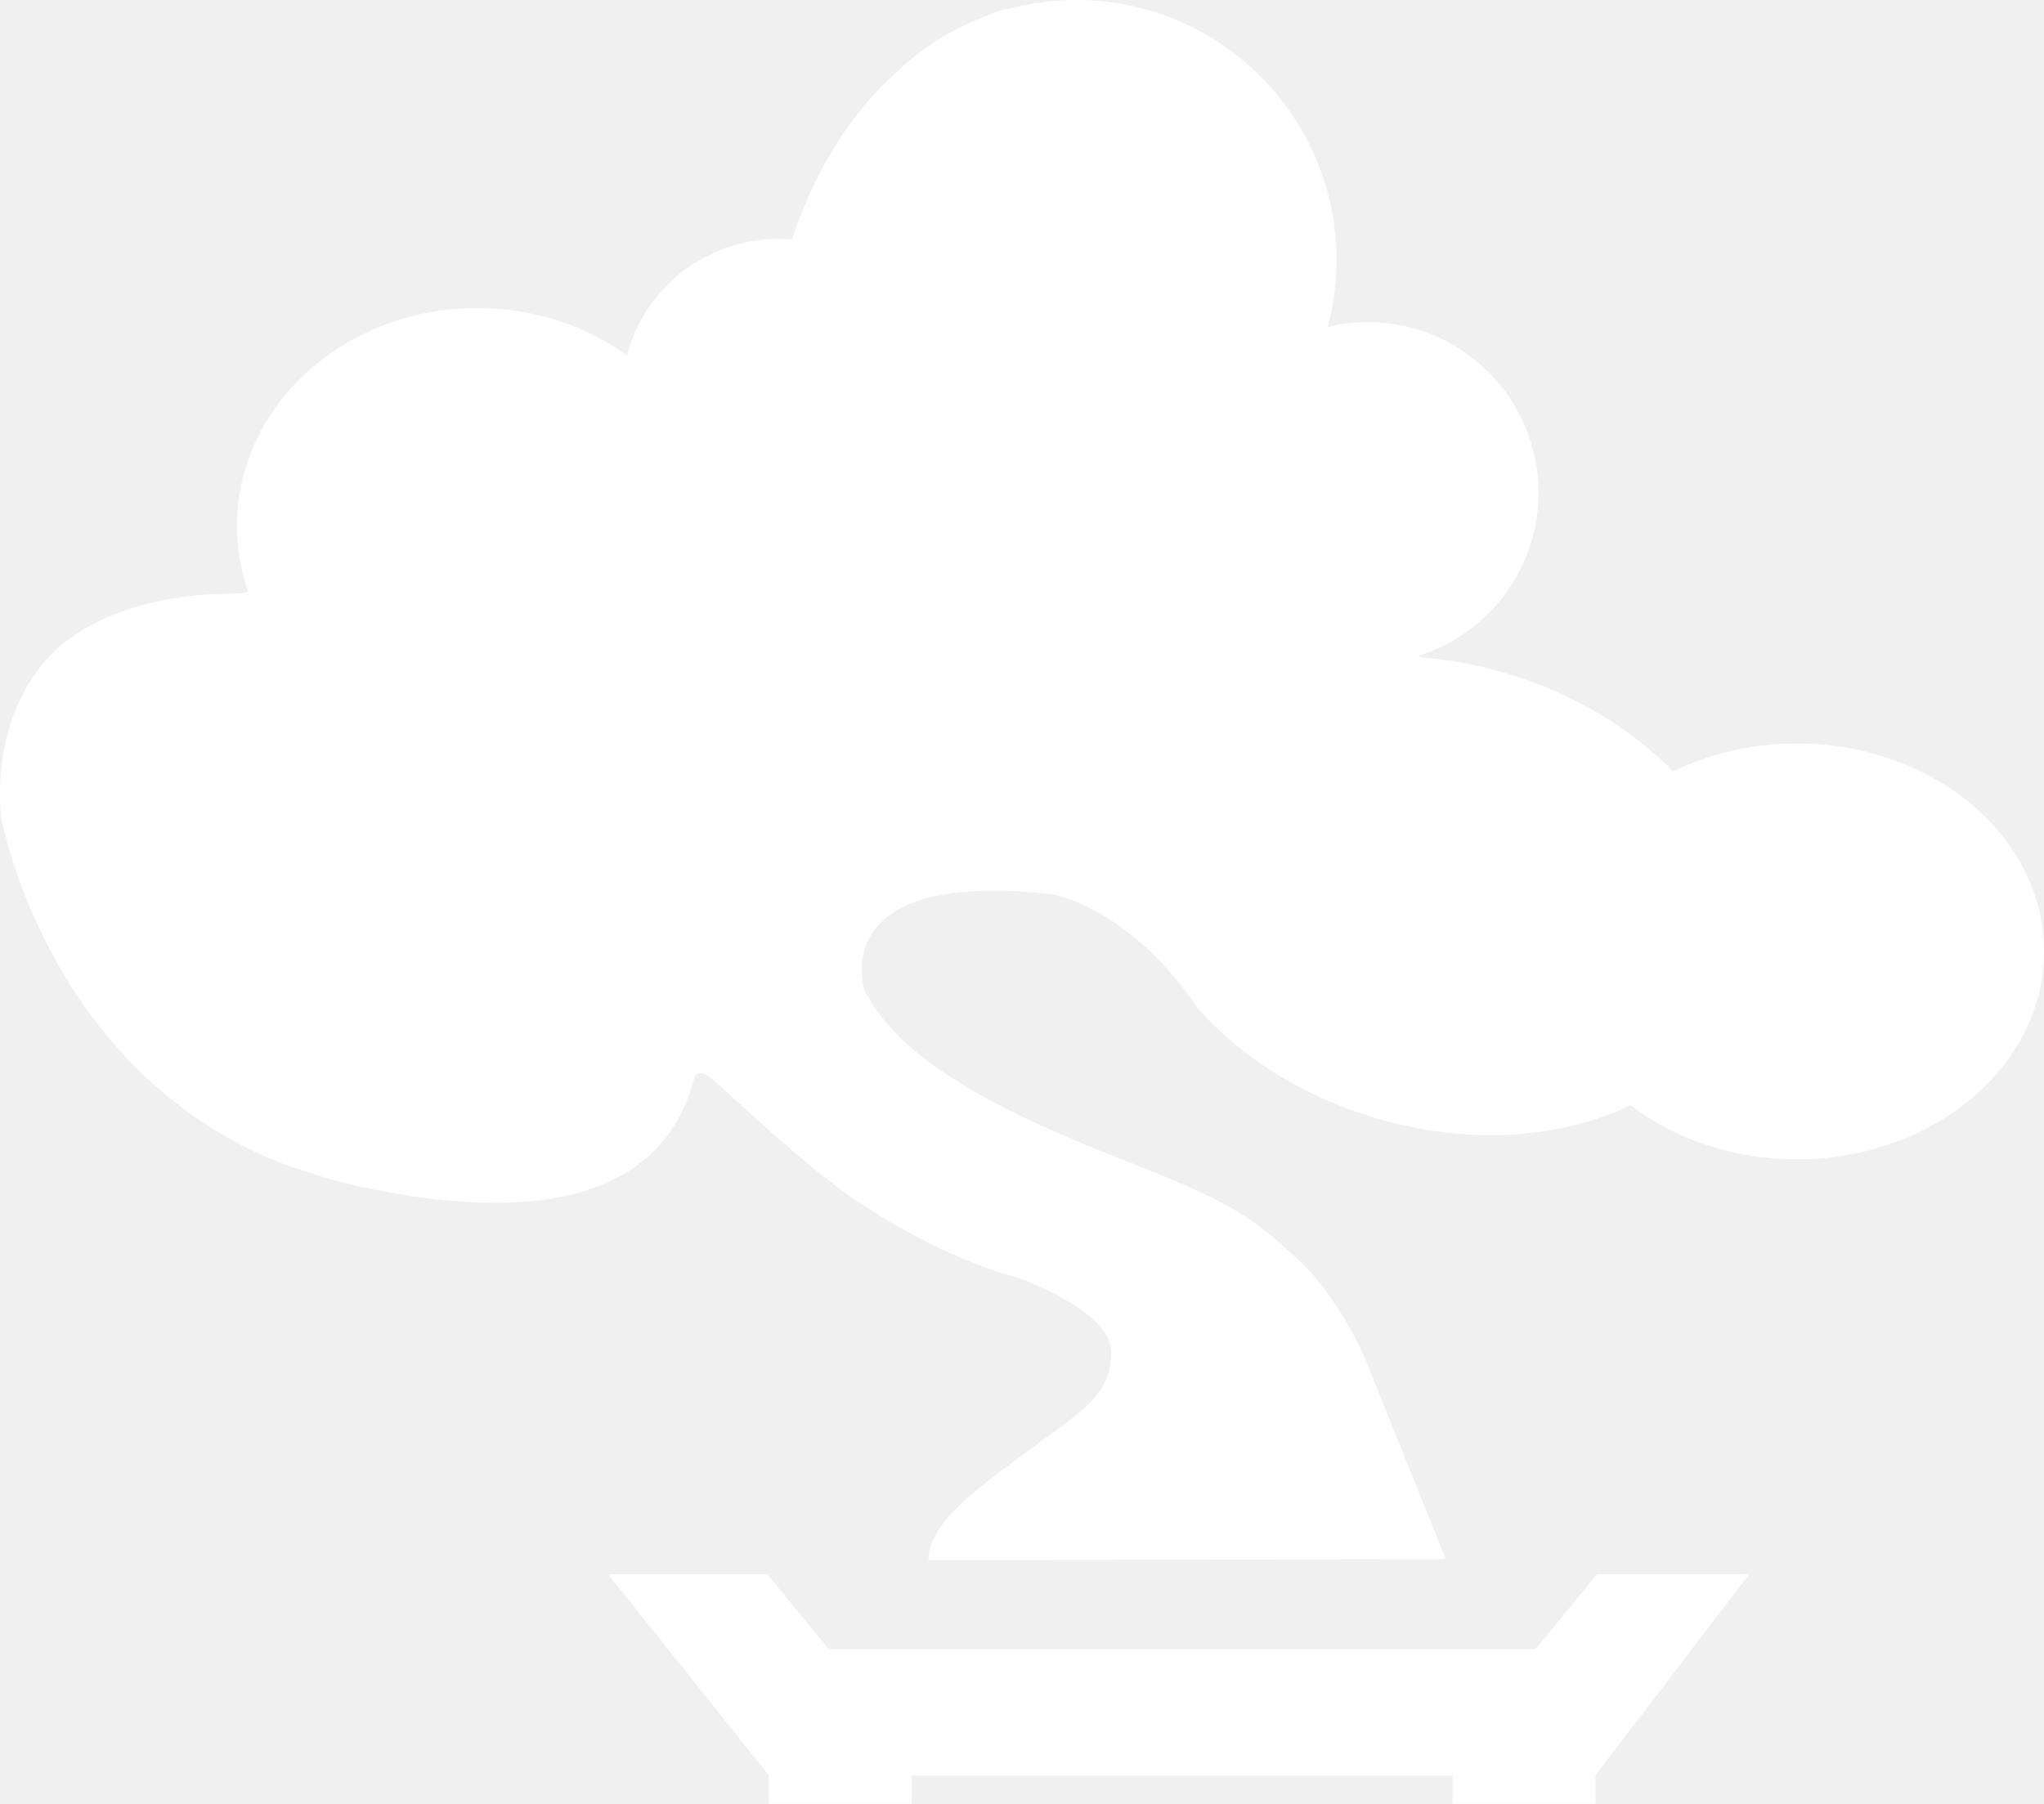
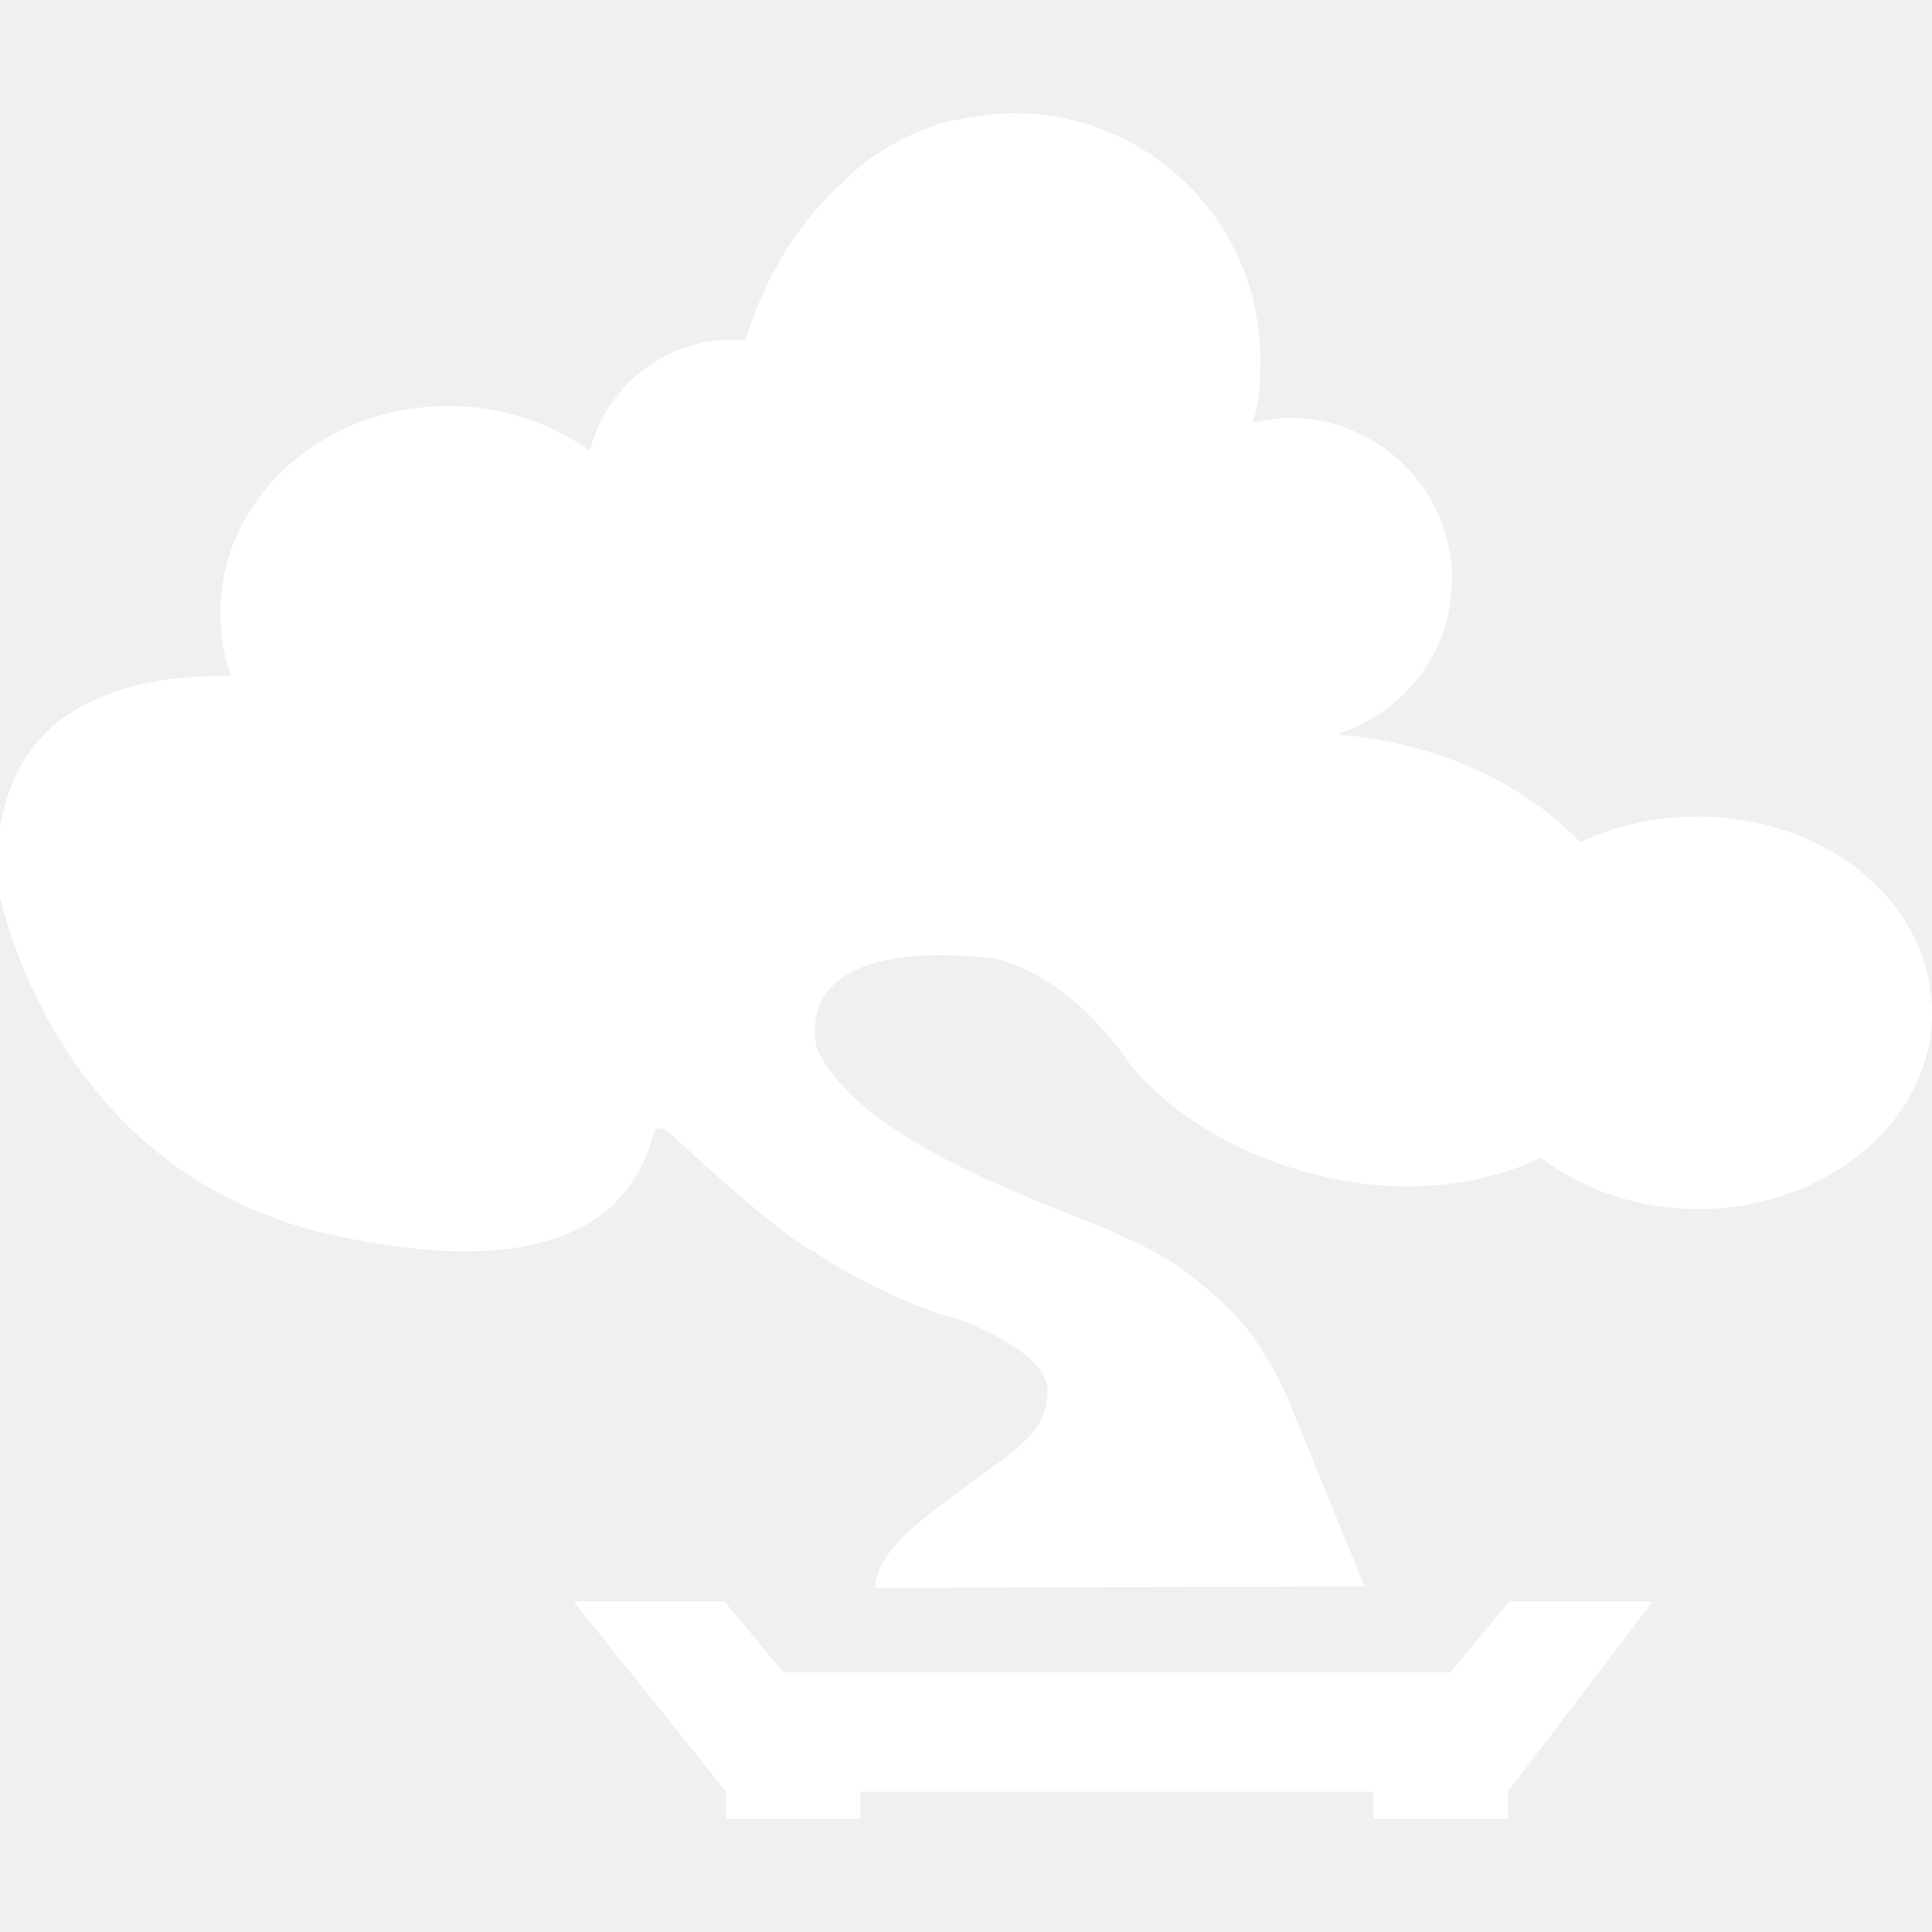
- <svg xmlns="http://www.w3.org/2000/svg" viewBox="0 0 566.473 500">
-   <path fill="#fff" d="m 332.02,279.555 c 11.698,13.263 28.611,24.21 48.838,30.275 25.915,7.769 51.699,5.856 71.036,-3.443 12.167,9.311 28.334,14.986 46.076,14.986 37.833,0 68.503,-25.805 68.503,-57.638 0,-31.832 -30.67,-57.637 -68.503,-57.637 -12.503,0 -24.222,2.82 -34.311,7.743 -11.516,-11.829 -27.309,-21.526 -45.899,-27.099 -8.009,-2.402 -16.005,-3.874 -23.803,-4.494 -0.237,-0.171 -0.479,-0.341 -0.727,-0.509 19.211,-6.015 33.15,-23.952 33.15,-45.146 0,-26.124 -21.178,-47.302 -47.302,-47.302 -3.818,0 -7.525,0.464 -11.082,1.318 1.563,-5.905 2.401,-12.106 2.401,-18.503 C 370.397,32.282 338.114,0 298.292,0 c -6.277,0 -12.367,0.804 -18.173,2.312 -1.403,0.188 -2.738,0.501 -3.968,0.967 -1.217,0.461 -2.404,0.948 -3.575,1.448 -9.275,3.542 -17.63,8.942 -24.611,15.749 -14.52,13.2 -23.259,30.042 -28.504,45.967 -1.286,-0.116 -2.587,-0.184 -3.905,-0.184 -20.051,0 -36.908,13.654 -41.795,32.17 -0.091,-0.033 -0.181,-0.066 -0.273,-0.098 C 162.152,90.226 147.844,85.391 132.289,85.391 c -36.789,0 -66.613,27.048 -66.613,60.412 0,6.332 1.077,12.436 3.068,18.172 -0.95,0.375 -1.966,0.572 -3.019,0.58 -0.347,0.004 -0.688,0.015 -1.028,0.028 -24.421,0.02 -42.516,7.674 -51.934,18.365 -15.711,17.837 -12.492,42.519 -12.492,42.519 l 0.009,9.9e-4 c 0.033,0.458 0.084,0.908 0.144,1.356 -0.011,-0.001 -0.029,-0.006 -0.029,-0.006 0,0 0.027,0.149 0.081,0.424 0.125,0.812 0.305,1.602 0.52,2.377 3.174,13.52 20.23,72.428 80.387,94.114 0,0 -0.006,-0.053 -0.016,-0.13 6.718,2.445 14.315,4.581 22.93,6.27 70.066,13.739 84.027,-15.509 88.088,-30.957 l 0.006,0.02 c 0,0 0.775,-3.388 4.917,0.111 3.259,2.754 28.523,26.751 41.456,34.724 l -0.082,-0.235 c 2.962,2.173 6.218,4.284 9.779,6.206 0,0 18.044,10.632 33.348,14.337 0,0 26.502,9.183 26.18,21.026 -0.322,11.84 -8.135,16.029 -22.151,26.42 -14.016,10.391 -28.516,20.3 -28.516,30.932 l 143.383,-0.24 -22.353,-55.502 c 0,0 -7.136,-17.177 -18.977,-27.93 -11.842,-10.754 -16.675,-14.984 -46.399,-26.583 -29.724,-11.6 -61.254,-25.837 -72.128,-45.533 l -1.084,-1.535 c 0,0 -12.326,-34.443 51.889,-27.233 7.2e-4,0.001 21.077,3.315 40.365,31.655 z m 152.781,156.78 -14.923,0.063 -27.286,0 -17.039,20.722 -95.753,0 -4.36,0 -95.753,0 -17.039,-20.722 -27.287,0 -16.807,0.01 44.505,55.688 0,7.904 39.597,0 0,-7.796 72.631,0 4.667,0 72.631,0 0,7.796 39.596,0 0,-7.904 z" />
+ <svg xmlns="http://www.w3.org/2000/svg" x="0px" y="0px" viewBox="0 0 128 128">
+   <path fill="#fff" d="M75,70.7c2.6,3,6.5,5.5,11,6.8c5.9,1.8,11.7,1.3,16.1-0.8c2.7,2.1,6.4,3.4,10.4,3.4c8.5,0,15.5-5.8,15.5-13c0-7.2-6.9-13-15.5-13c-2.8,0-5.5,0.6-7.8,1.7c-2.6-2.7-6.2-4.9-10.4-6.1c-1.8-0.5-3.6-0.9-5.4-1c-0.1,0-0.1-0.1-0.2-0.1c4.3-1.4,7.5-5.4,7.5-10.2c0-5.9-4.8-10.7-10.7-10.7c-0.9,0-1.7,0.1-2.5,0.3c0.4-1.3,0.5-2.7,0.5-4.2c0-9-7.3-16.3-16.3-16.3c-1.4,0-2.8,0.2-4.1,0.5c-0.3,0-0.6,0.1-0.9,0.2c-0.3,0.1-0.5,0.2-0.8,0.3c-2.1,0.8-4,2-5.6,3.6c-3.3,3-5.3,6.8-6.4,10.4c-0.3,0-0.6,0-0.9,0c-4.5,0-8.3,3.1-9.4,7.3c0,0,0,0-0.1,0c-2.6-1.8-5.8-2.9-9.3-2.9c-8.3,0-15.1,6.1-15.1,13.7c0,1.4,0.2,2.8,0.7,4.1c-0.2,0.1-0.4,0.1-0.7,0.1c-0.1,0-0.2,0-0.2,0c-5.5,0-9.6,1.7-11.7,4.1c-3.6,4-2.8,9.6-2.8,9.6l0,0c0,0.1,0,0.2,0,0.3c0,0,0,0,0,0s0,0,0,0.1c0,0.2,0.1,0.4,0.1,0.5c0.7,3.1,4.6,16.4,18.2,21.3c0,0,0,0,0,0c1.5,0.6,3.2,1,5.2,1.4c15.8,3.1,19-3.5,19.9-7l0,0c0,0,0.2-0.8,1.1,0c0.7,0.6,6.4,6,9.4,7.8l0-0.1c0.7,0.5,1.4,1,2.2,1.4c0,0,4.1,2.4,7.5,3.2c0,0,6,2.1,5.9,4.8c-0.1,2.7-1.8,3.6-5,6c-3.2,2.3-6.4,4.6-6.4,7l32.4-0.1l-5.1-12.5c0,0-1.6-3.9-4.3-6.3c-2.7-2.4-3.8-3.4-10.5-6C64,77.7,56.9,74.5,54.4,70l-0.2-0.3c0,0-2.8-7.8,11.7-6.2C65.9,63.5,70.7,64.3,75,70.7L75,70.7z M109.5,106.1l-3.4,0H100l-3.9,4.7H74.5h-1H51.9l-3.9-4.7h-6.2l-3.8,0l10.1,12.6v1.8h8.9v-1.8h16.4h1.1H91v1.8h8.9v-1.8L109.5,106.1z" />
</svg>
